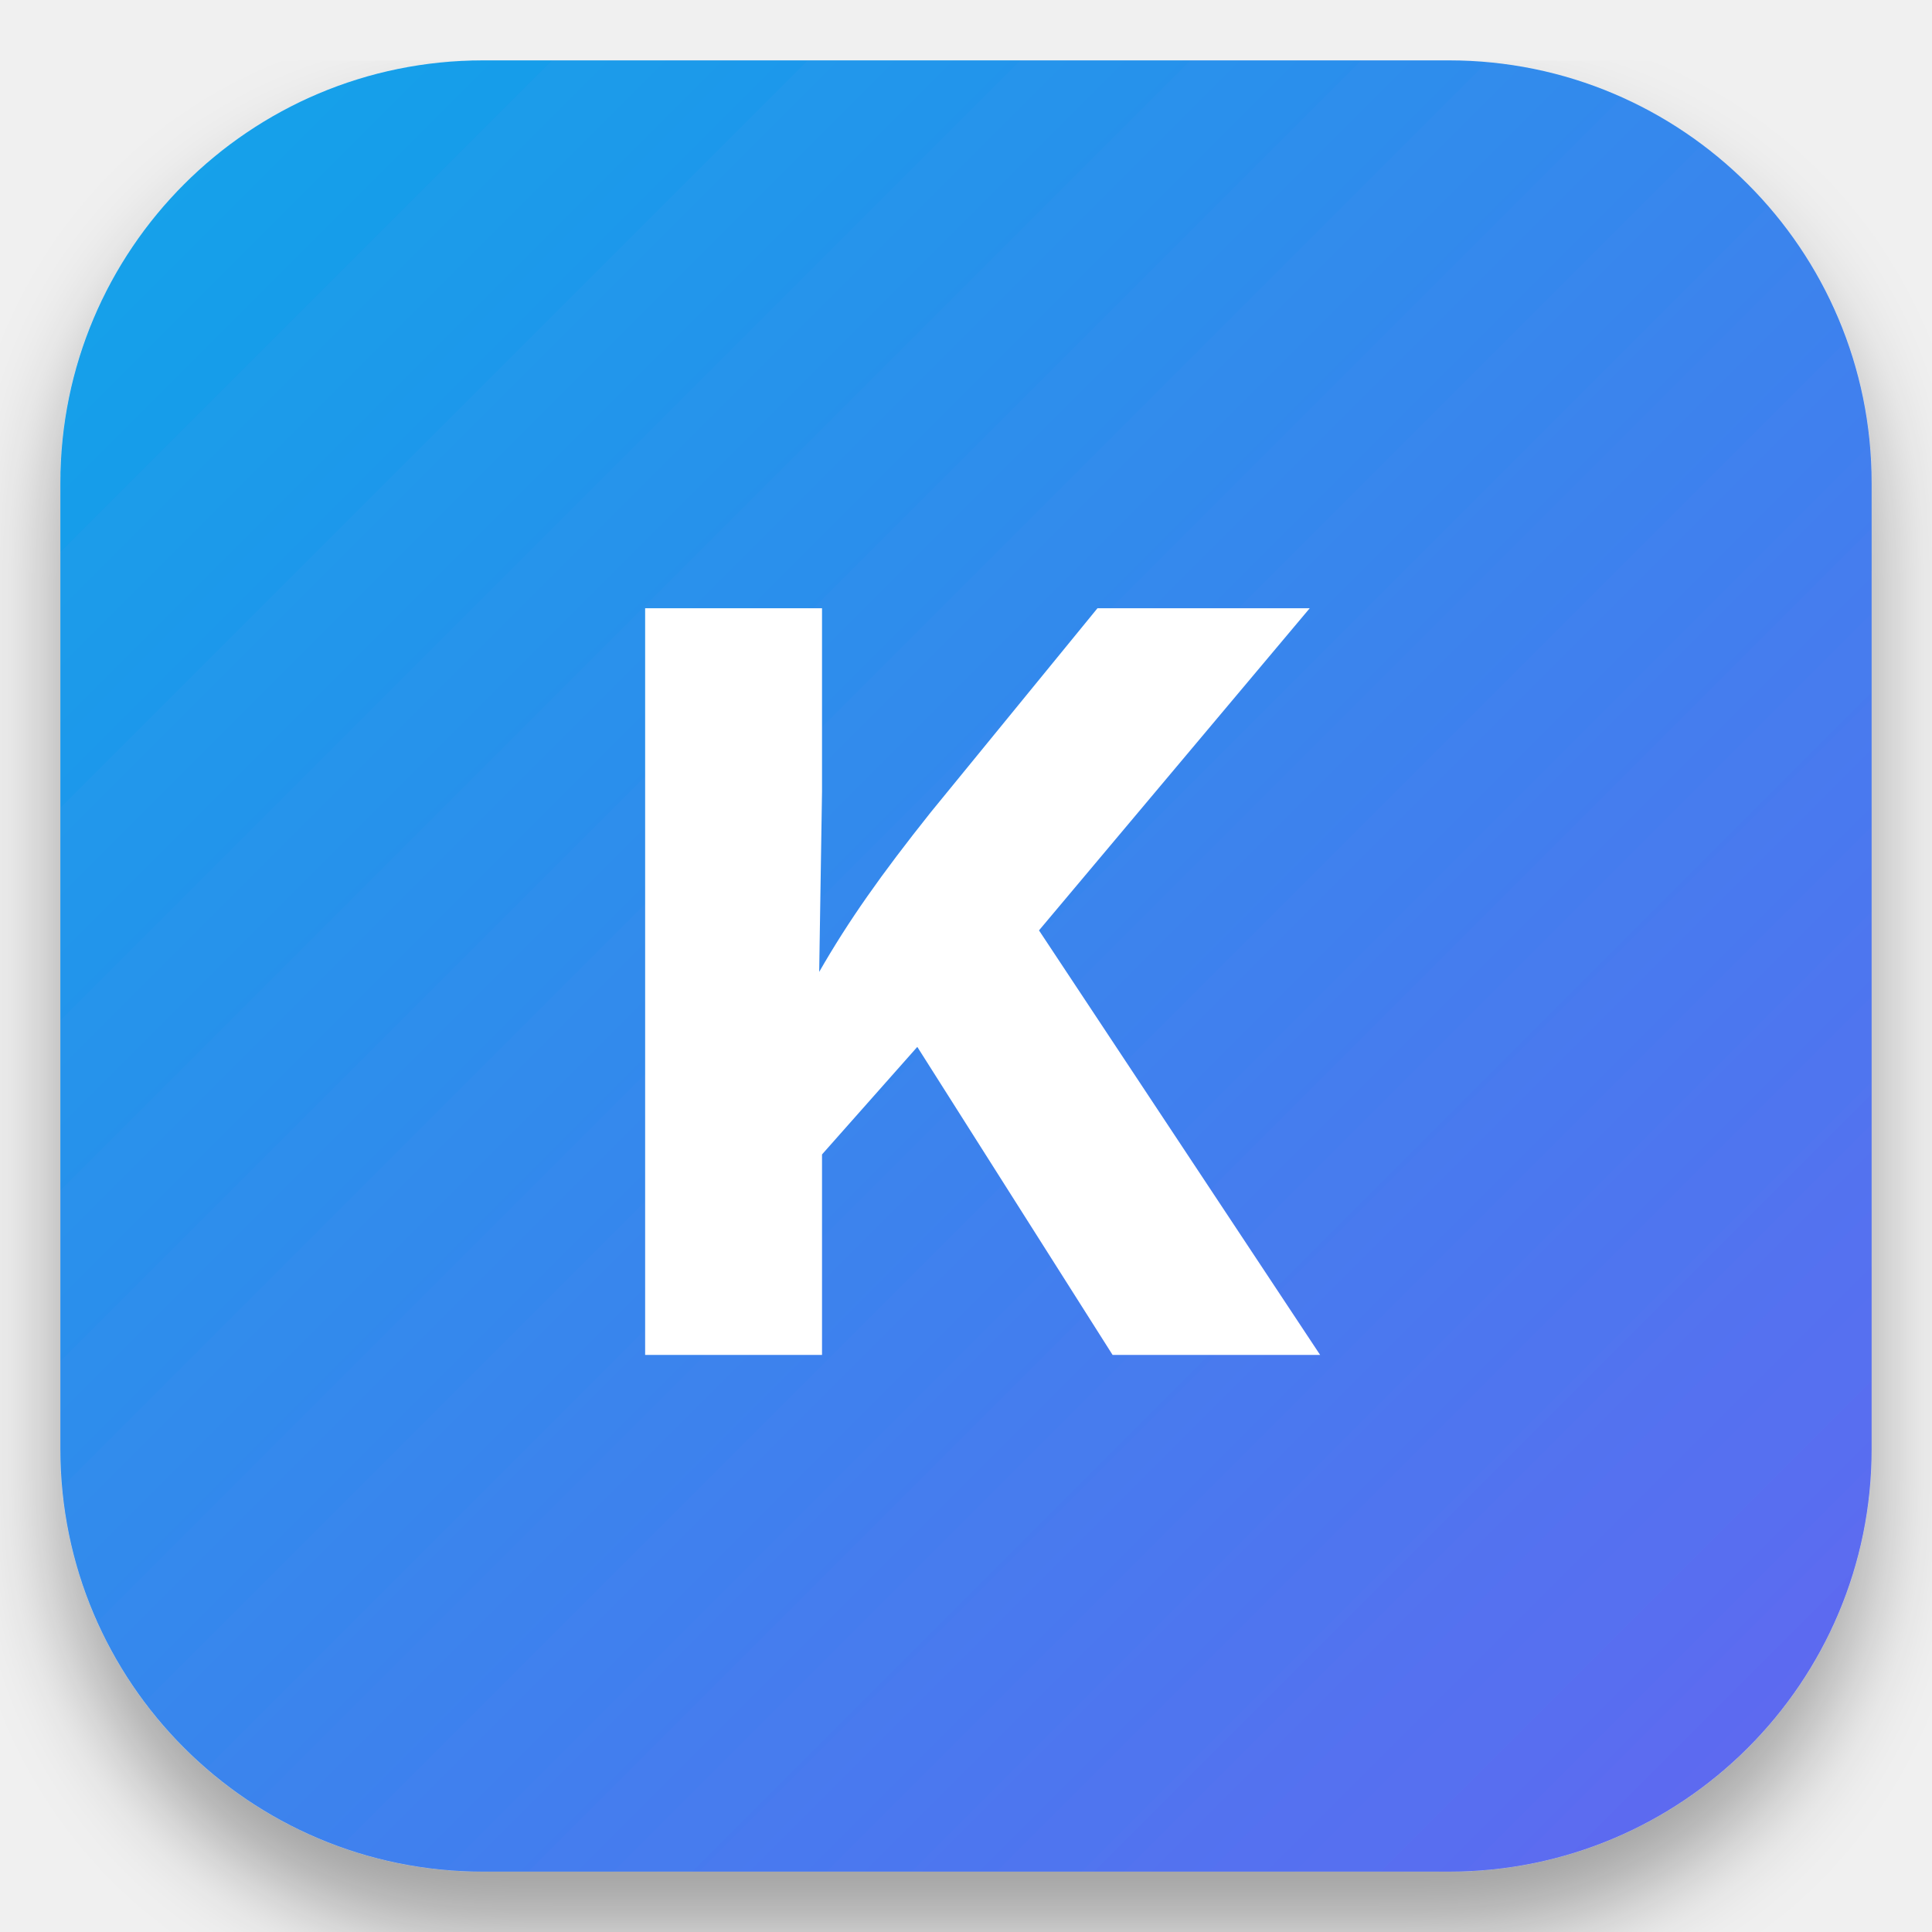
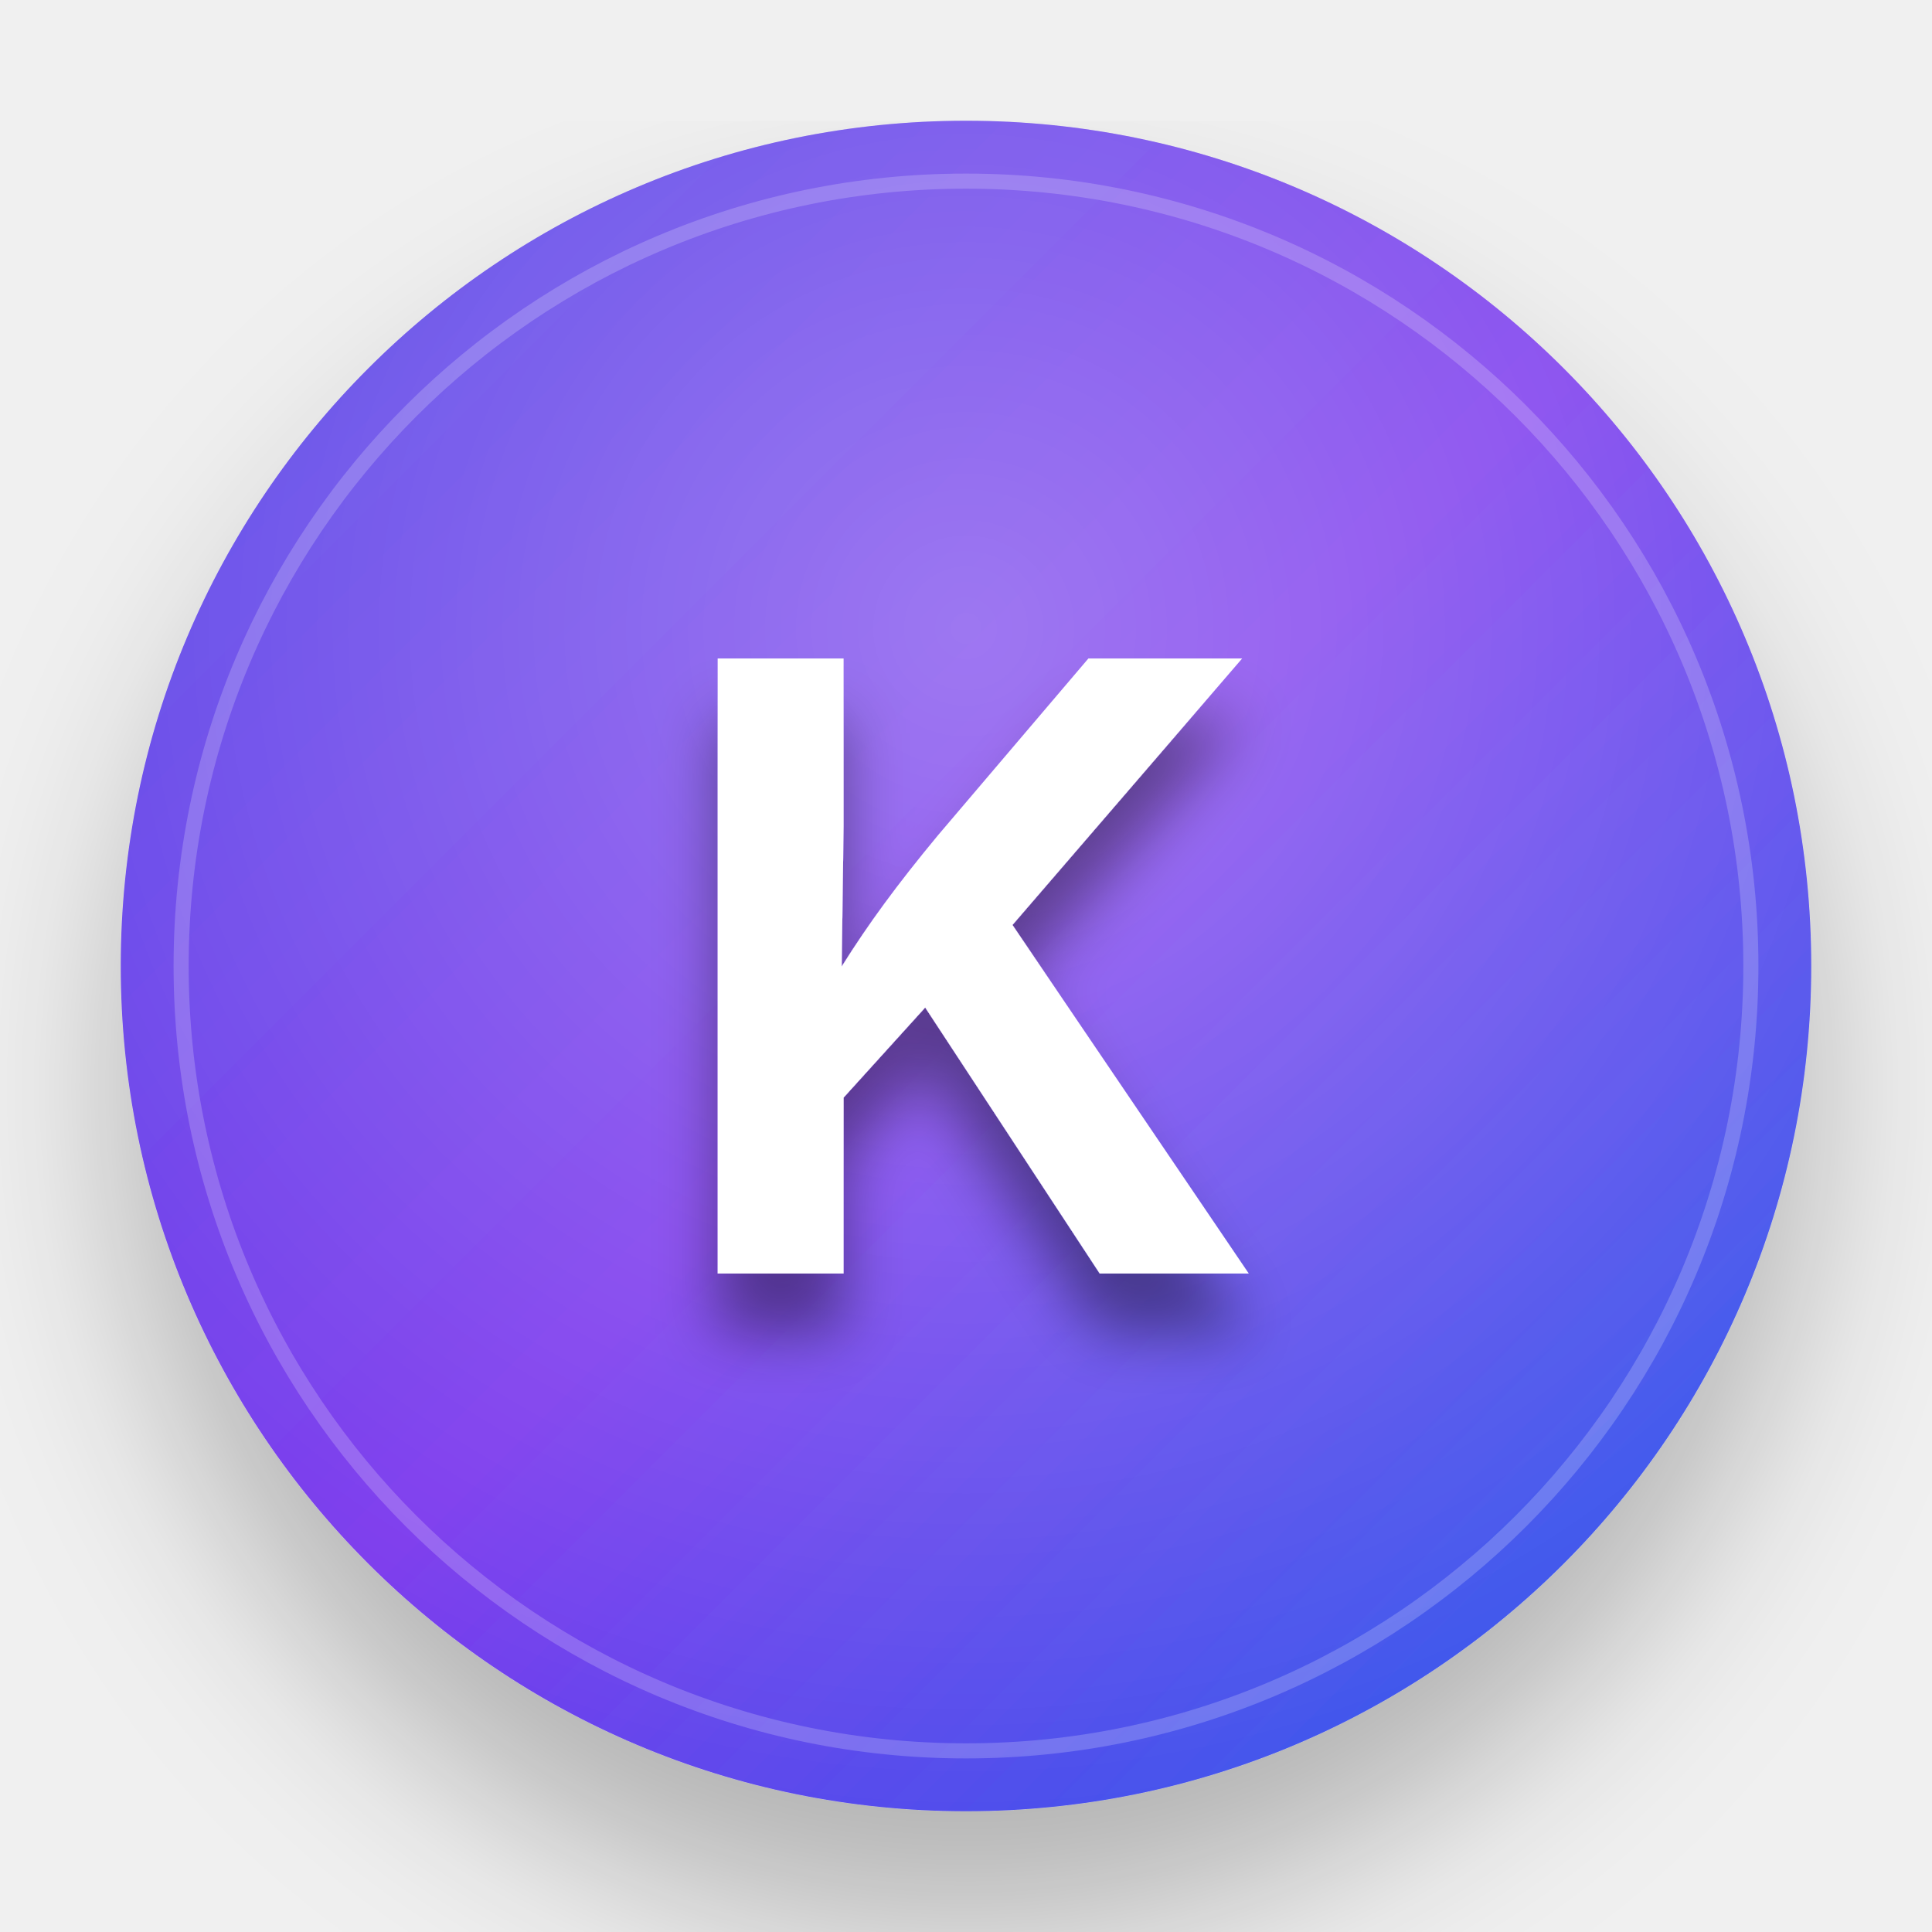
<svg xmlns="http://www.w3.org/2000/svg" width="64" height="64" viewBox="0 0 64 64">
  <defs>
-     <linearGradient id="g" x1="0" y1="0" x2="1" y2="1">
-       <stop offset="0%" stop-color="#0ea5e9" />
-       <stop offset="100%" stop-color="#6366f1" />
+     <linearGradient id="mainGrad" x1="0%" y1="0%" x2="100%" y2="100%">
+       <stop offset="0%" stop-color="#4f46e5" />
+       <stop offset="50%" stop-color="#7c3aed" />
+       <stop offset="100%" stop-color="#2563eb" />
    </linearGradient>
-     <filter id="s" x="-20%" y="-20%" width="140%" height="140%">
-       <feDropShadow dx="0" dy="2" stdDeviation="1.5" flood-color="#00000055" />
+     <radialGradient id="innerGlow" cx="50%" cy="30%" r="70%">
+       <stop offset="0%" stop-color="#ffffff" stop-opacity="0.3" />
+       <stop offset="100%" stop-color="#ffffff" stop-opacity="0" />
+     </radialGradient>
+     <filter id="shadow" x="-50%" y="-50%" width="200%" height="200%">
+       <feDropShadow dx="0" dy="4" stdDeviation="3" flood-color="#000000" flood-opacity="0.25" />
+     </filter>
+     <filter id="textShadow" x="-50%" y="-50%" width="200%" height="200%">
+       <feDropShadow dx="0" dy="2" stdDeviation="1" flood-color="#000000" flood-opacity="0.4" />
    </filter>
  </defs>
-   <rect x="2" y="2" width="60" height="60" rx="14" fill="url(#g)" filter="url(#s)" />
-   <text x="50%" y="50%" dominant-baseline="middle" text-anchor="middle" font-family="Inter, Arial, Helvetica, sans-serif" font-size="34" font-weight="800" fill="#ffffff">K</text>
+   <circle cx="32" cy="32" r="28" fill="url(#mainGrad)" filter="url(#shadow)" />
+   <circle cx="32" cy="32" r="28" fill="url(#innerGlow)" />
+   <circle cx="32" cy="32" r="26" fill="none" stroke="rgba(255,255,255,0.2)" stroke-width="0.5" />
+   <text x="32" y="32" dominant-baseline="central" text-anchor="middle" font-family="'SF Pro Display', 'Segoe UI', system-ui, -apple-system, sans-serif" font-size="28" font-weight="700" fill="#ffffff" filter="url(#textShadow)">K</text>
</svg>
